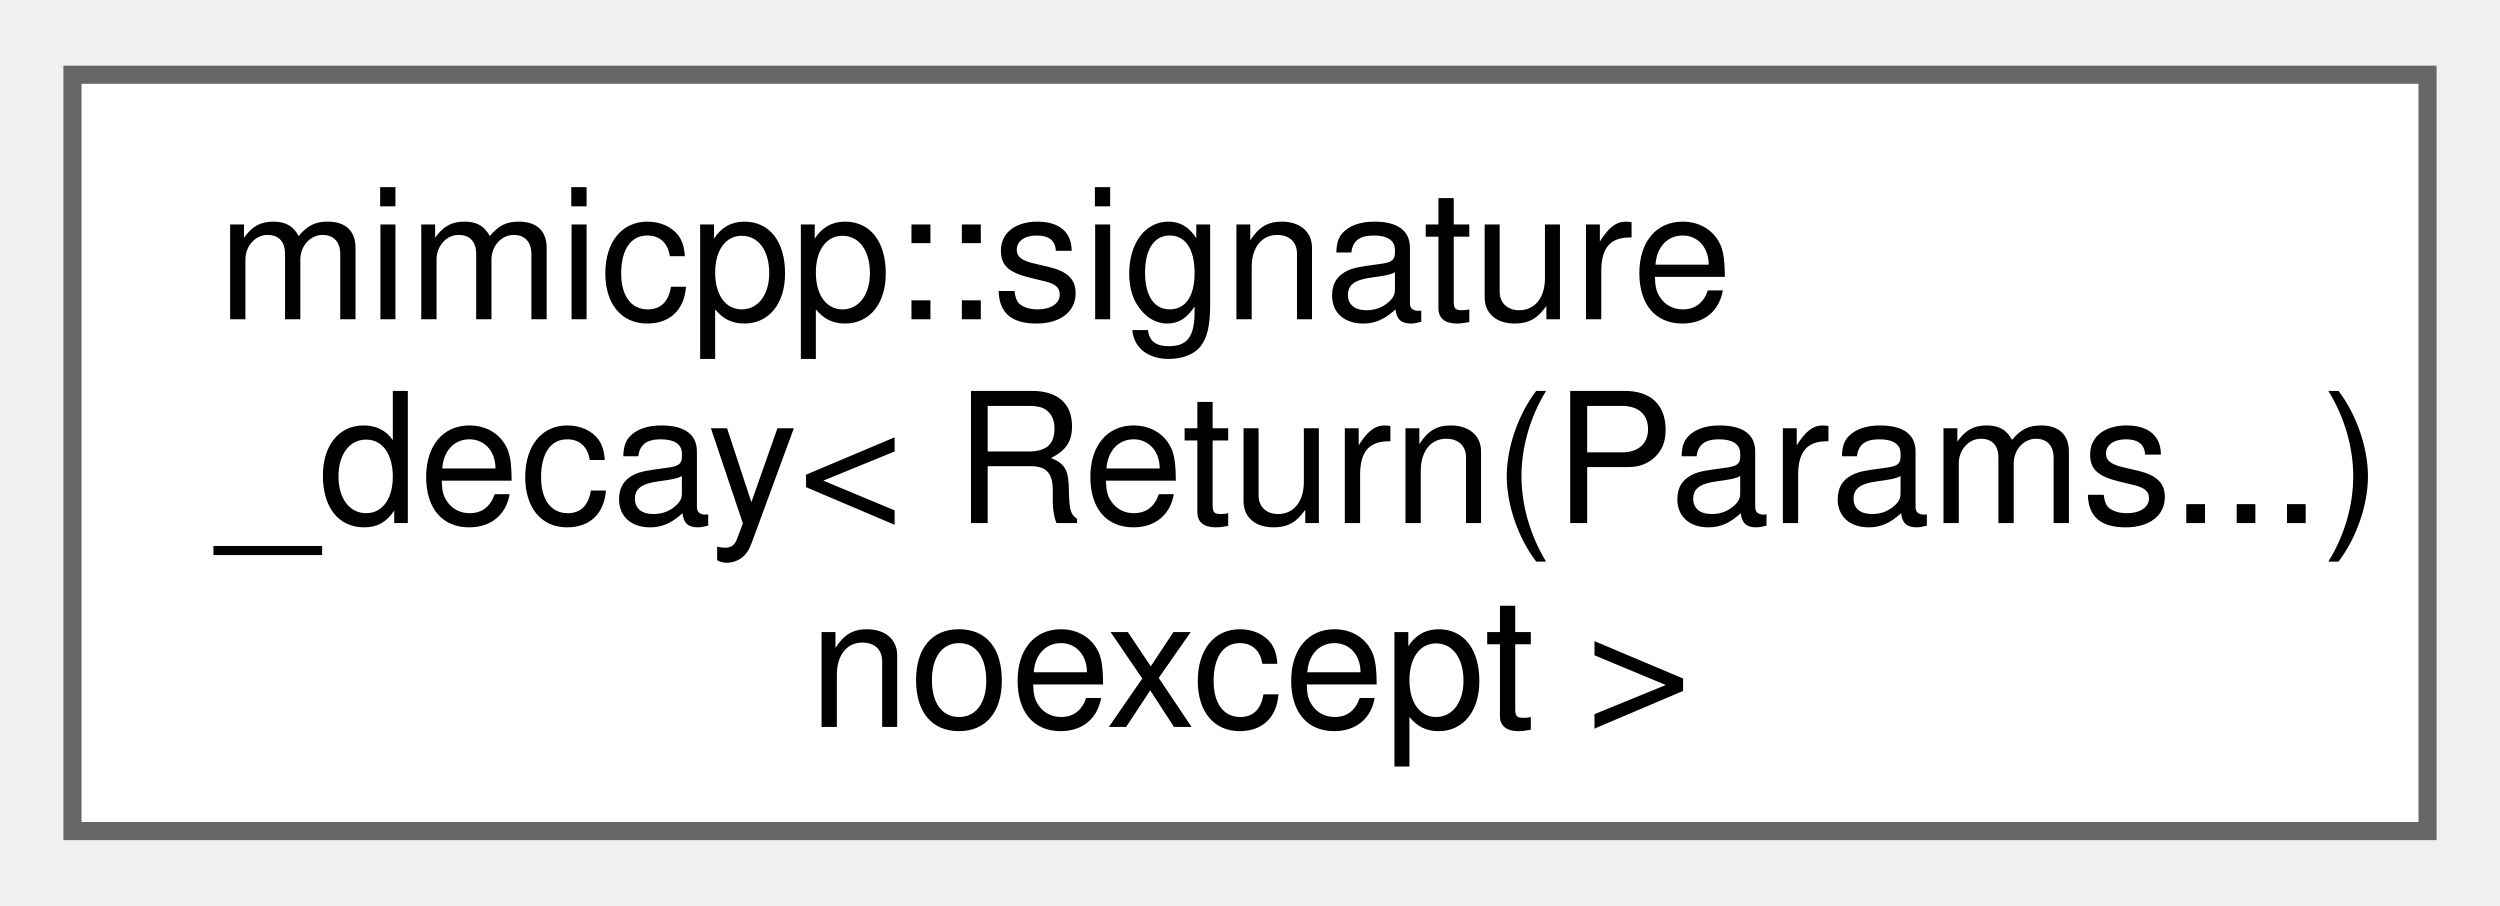
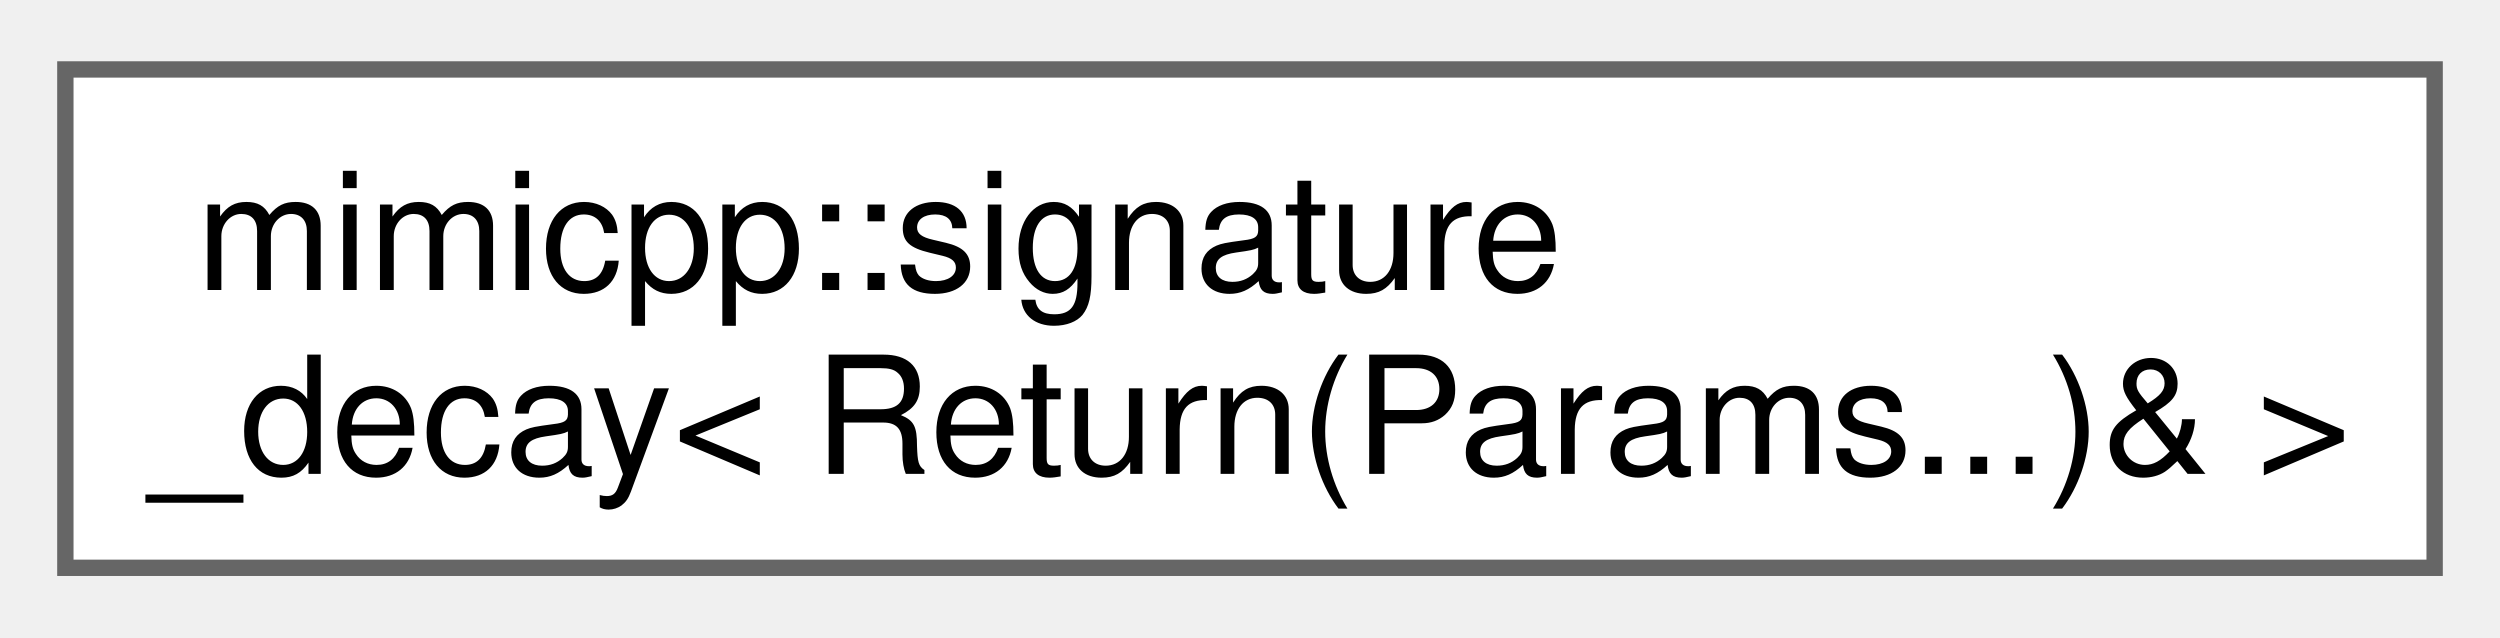
- <svg xmlns="http://www.w3.org/2000/svg" xmlns:xlink="http://www.w3.org/1999/xlink" width="138pt" height="50pt" viewBox="0.00 0.00 138.00 49.75">
-   <g id="graph0" class="graph" transform="scale(1 1) rotate(0) translate(4 45.75)">
+ <svg xmlns="http://www.w3.org/2000/svg" xmlns:xlink="http://www.w3.org/1999/xlink" width="153pt" height="39pt" viewBox="0.00 0.00 153.00 38.50">
+   <g id="graph0" class="graph" transform="scale(1 1) rotate(0) translate(4 34.5)">
    <g id="Node000000" class="node">
      <g id="a_Node000000">
-         <a xlink:href="d1/d34/structmimicpp_1_1signature__decay_3_01_return_07_params_8_8_8_08_01noexcept_01_4.html" target="_top" xlink:title=" ">
-           <polygon fill="white" stroke="#666666" points="130,-41.75 0,-41.75 0,0 130,0 130,-41.75" />
-           <text text-anchor="start" x="8" y="-28.25" font-family="Helvetica,sans-Serif" font-size="10.00">mimicpp::signature</text>
-           <text text-anchor="start" x="8" y="-17" font-family="Helvetica,sans-Serif" font-size="10.00">_decay&lt; Return(Params...)</text>
-           <text text-anchor="middle" x="65" y="-5.75" font-family="Helvetica,sans-Serif" font-size="10.00"> noexcept &gt;</text>
+         <a xlink:href="d2/db5/structmimicpp_1_1signature__decay_3_01_return_07_params_8_8_8_08_6_01_4.html" target="_top" xlink:title=" ">
+           <polygon fill="white" stroke="#666666" points="145,-30.5 0,-30.5 0,0 145,0 145,-30.5" />
+           <text text-anchor="start" x="8" y="-17" font-family="Helvetica,sans-Serif" font-size="10.00">mimicpp::signature</text>
+           <text text-anchor="middle" x="72.5" y="-5.75" font-family="Helvetica,sans-Serif" font-size="10.00">_decay&lt; Return(Params...)&amp; &gt;</text>
        </a>
      </g>
    </g>
  </g>
</svg>
